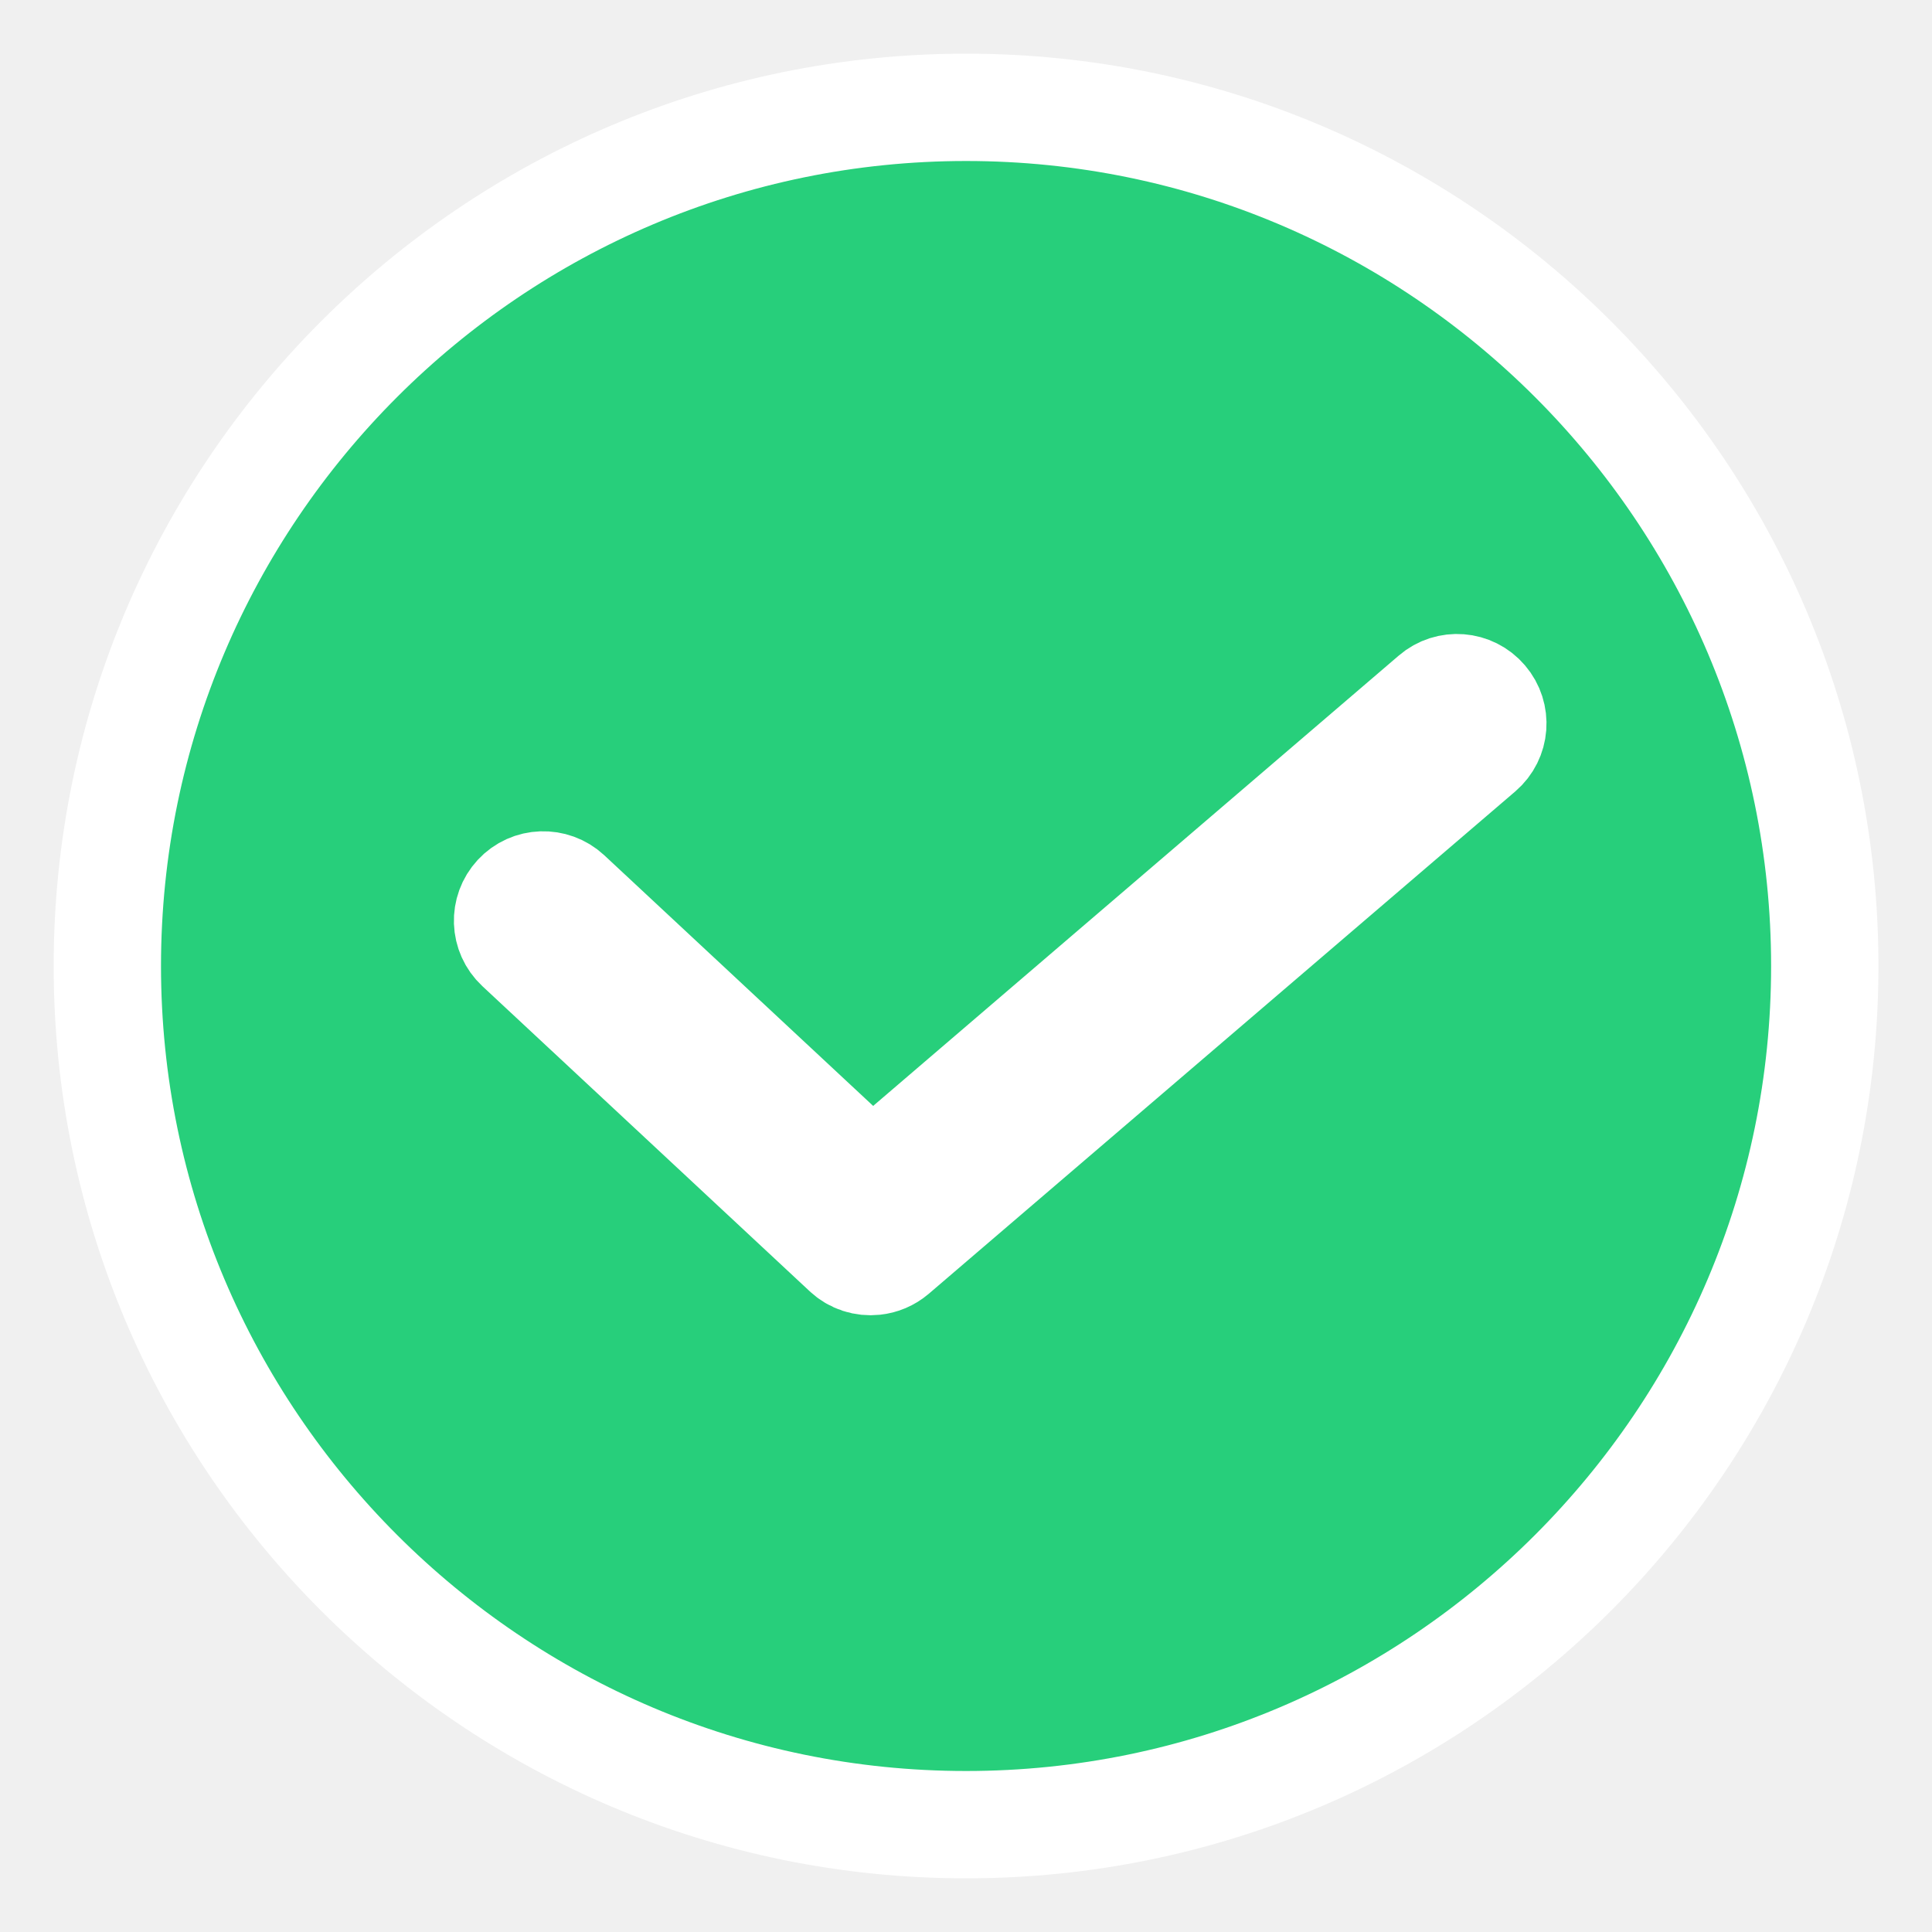
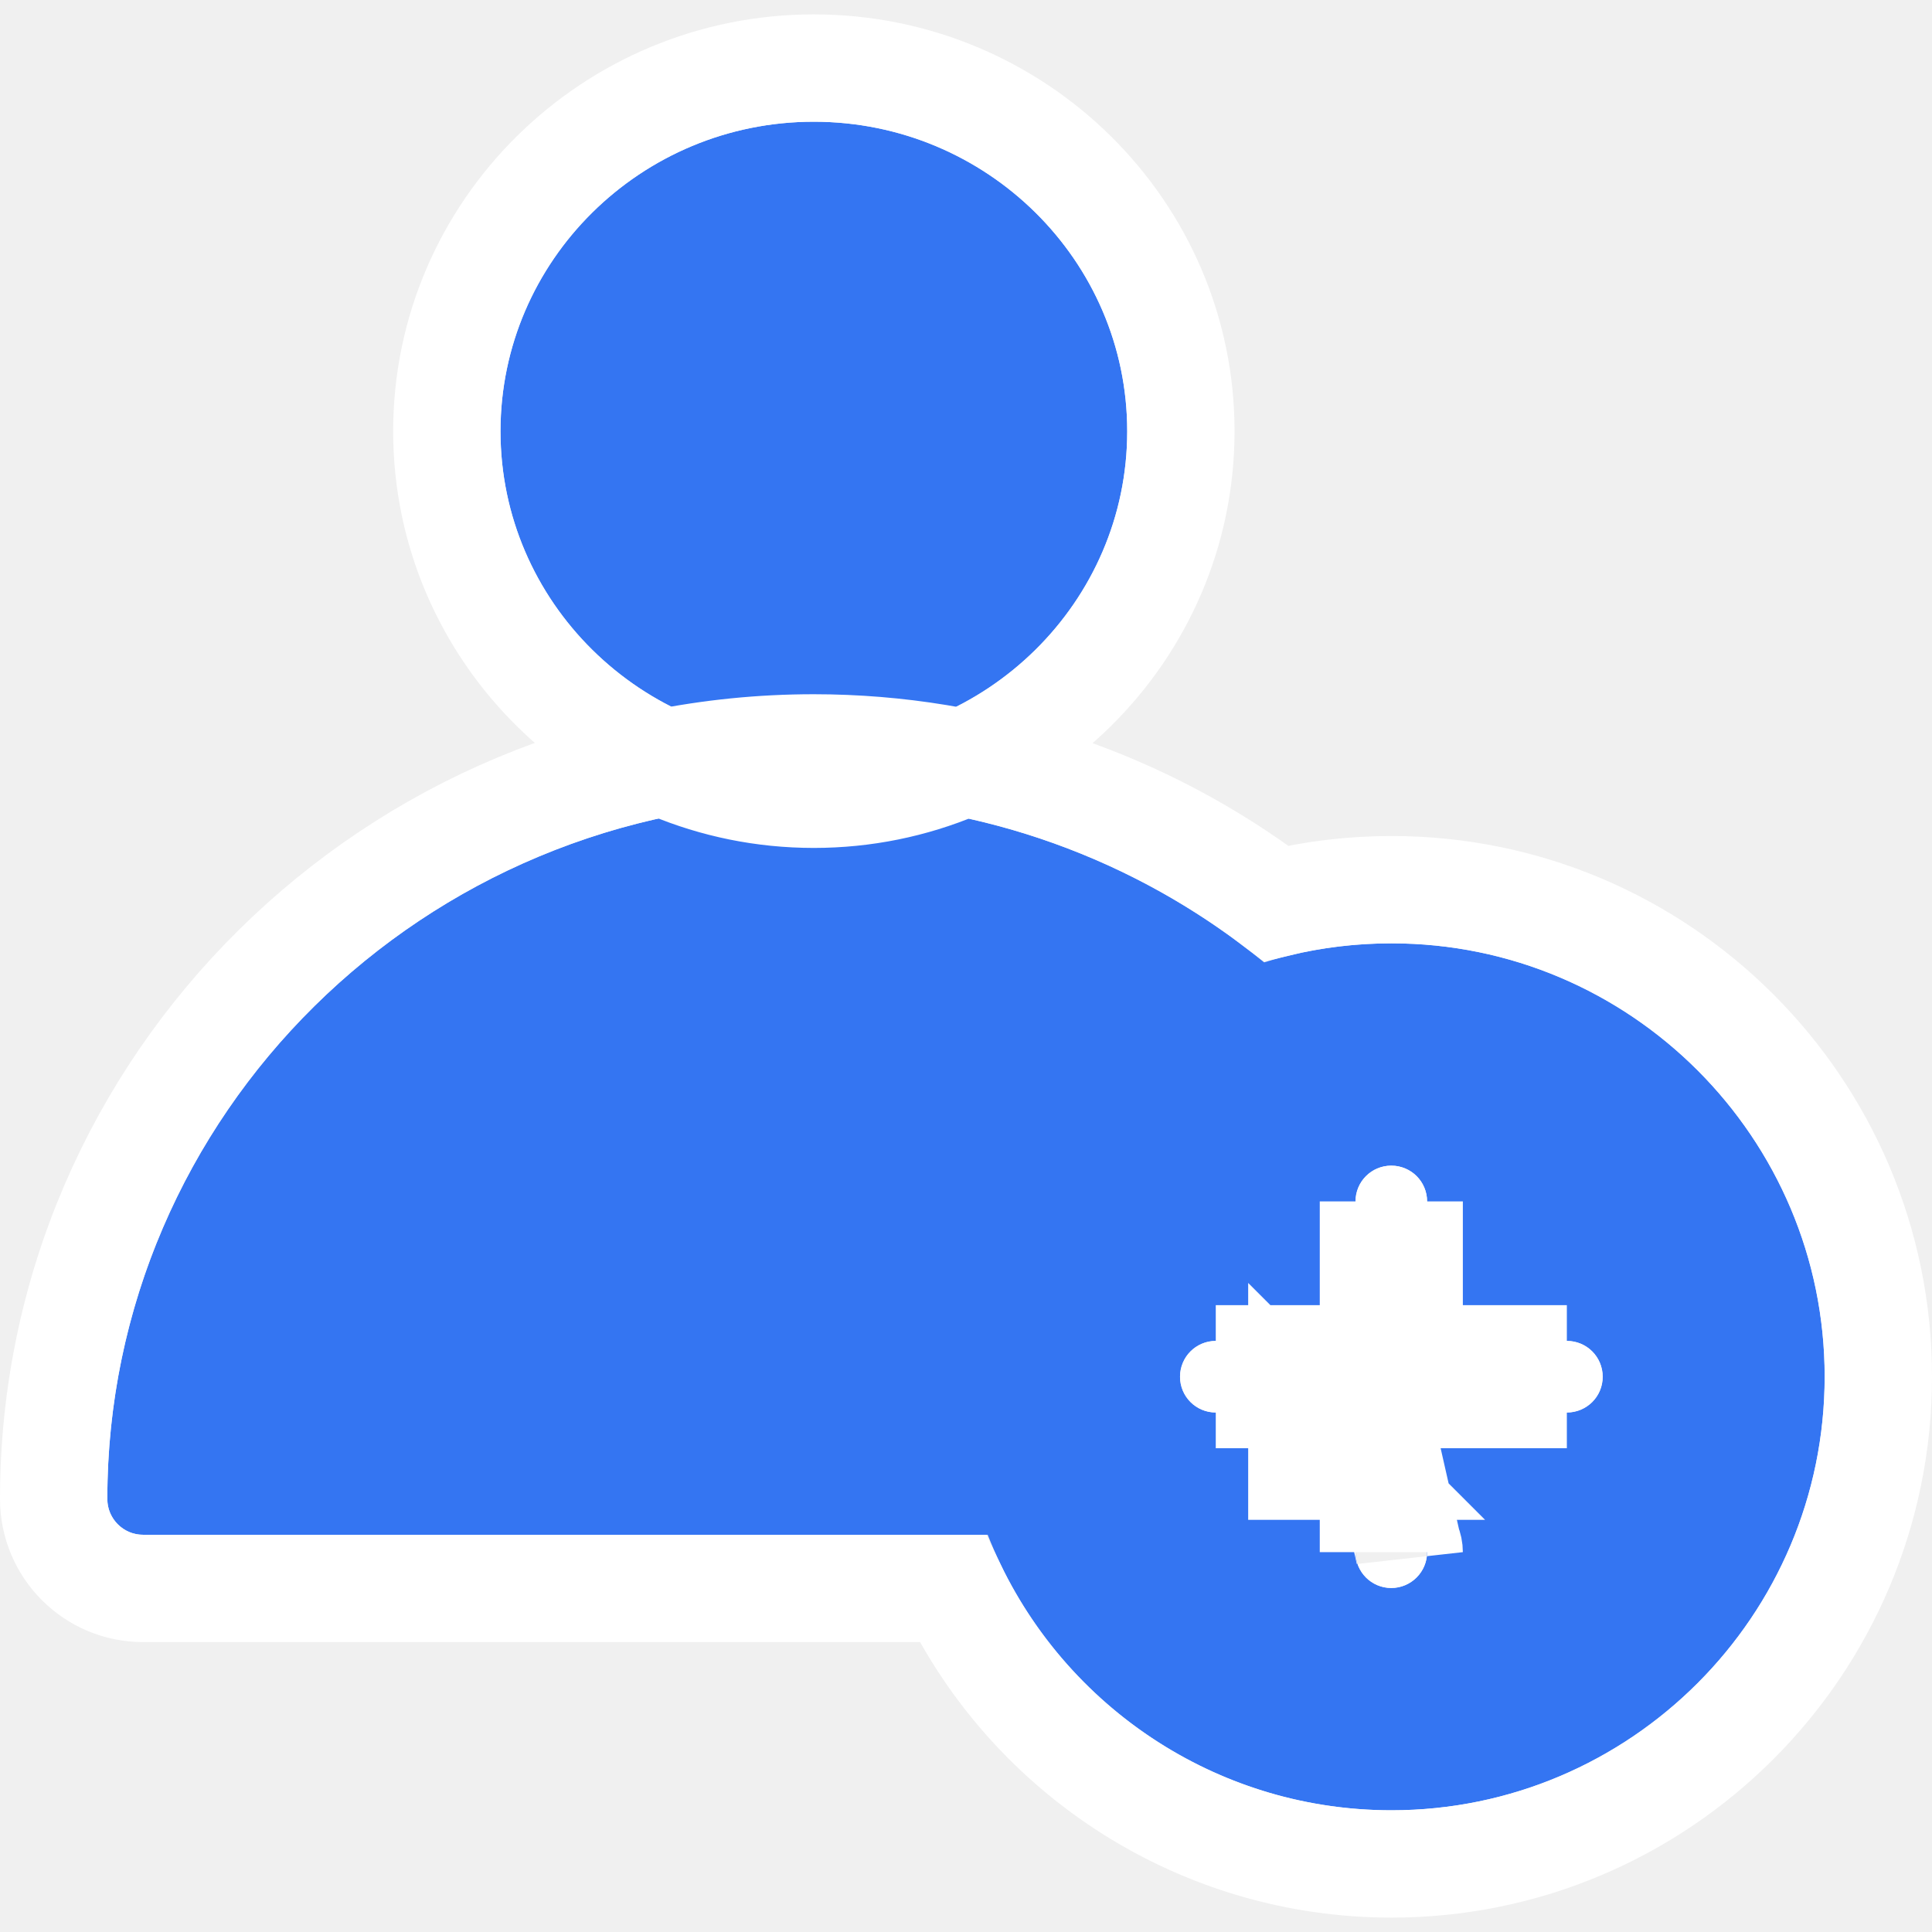
- <svg xmlns="http://www.w3.org/2000/svg" width="18px" height="18px" viewBox="0 0 18 18" version="1.1">
-   <defs />
+ <svg xmlns="http://www.w3.org/2000/svg" xmlns:xlink="http://www.w3.org/1999/xlink" width="18px" height="18px" viewBox="0 0 18 18" version="1.1">
+   <defs>
+     <path d="M12.296,12.16 L13.598,12.16 C13.783,12.16 13.932,12.011 13.932,11.827 C13.932,11.642 13.783,11.493 13.598,11.493 L12.296,11.493 L12.296,10.193 C12.296,10.009 12.147,9.86 11.962,9.86 C11.778,9.86 11.629,10.009 11.629,10.193 L11.629,11.493 L10.327,11.493 C10.143,11.493 9.994,11.642 9.994,11.827 C9.994,12.011 10.143,12.16 10.327,12.16 L11.629,12.16 L11.629,13.461 C11.629,13.646 11.778,13.795 11.962,13.795 C12.146,13.795 12.296,13.646 12.296,13.461 L12.296,12.16 Z M8.202,13.299 L0.333,13.299 C0.149,13.299 0,13.15 0,12.965 C0,9.383 2.953,6.468 6.582,6.468 C8.113,6.468 9.594,6.998 10.778,7.966 C11.153,7.851 11.551,7.789 11.964,7.789 C14.189,7.788 16,9.6 16,11.826 C16,14.054 14.189,15.866 11.964,15.866 C10.255,15.866 8.791,14.8 8.202,13.299 Z M6.582,5.9 C4.973,5.9 3.663,4.607 3.663,3.018 C3.663,1.427 4.973,0.134 6.582,0.134 C8.192,0.134 9.502,1.427 9.502,3.018 C9.502,4.607 8.192,5.9 6.582,5.9 Z" id="path-1" />
+   </defs>
  <g id="Page-1" stroke="none" stroke-width="1" fill="none" fill-rule="evenodd">
-     <g id="Desktop" transform="translate(-667, -228)" stroke="#FFFFFF" fill-rule="nonzero" fill="#27CF7B">
-       <g id="Group-Copy" transform="translate(655, 226)">
-         <path d="M21.001,19 C16.589,19 13,15.411 13,11 C13,6.589 16.589,3 21.001,3 C25.412,3 29.001,6.589 29.001,11 C29.001,15.411 25.412,19 21.001,19 Z M20.146,13.752 C20.212,13.745 20.275,13.719 20.328,13.674 L25.792,8.994 C25.932,8.874 25.948,8.664 25.828,8.524 C25.708,8.383 25.497,8.367 25.358,8.487 L20.121,12.974 L17.289,10.334 C17.154,10.209 16.943,10.216 16.818,10.351 C16.693,10.486 16.7,10.696 16.835,10.822 L19.884,13.664 C19.957,13.733 20.053,13.762 20.146,13.752 Z" id="Combined-Shape" />
+     <g id="Desktop" transform="translate(-667, -416)" fill-rule="nonzero">
+       <g id="345" transform="translate(668, 417)">
+         <g id="Combined-Shape">
+           <use fill="#3475F2" fill-rule="evenodd" xlink:href="#path-1" />
+           <path stroke="#FFFFFF" stroke-width="1" d="M11.129,12.66 L11.129,12.16 L11.629,12.66 L11.129,12.66 Z M12.129,13.461 C12.129,13.37 12.054,13.295 11.962,13.295 C11.87,13.295 11.796,13.369 11.796,13.461 L11.796,11.993 L10.327,11.993 C10.419,11.993 10.494,11.918 10.494,11.827 C10.494,11.735 10.419,11.66 10.327,11.66 L11.796,11.66 L11.796,10.193 C11.796,10.285 11.871,10.36 11.962,10.36 C12.054,10.36 12.129,10.285 12.129,10.193 L12.129,11.66 L13.598,11.66 C13.507,11.66 13.432,11.735 13.432,11.827 C13.432,11.918 13.507,11.993 13.598,11.993 L11.796,11.993 Z M7.875,13.799 L0.333,13.799 C-0.127,13.799 -0.5,13.426 -0.5,12.965 C-0.5,9.105 2.678,5.968 6.582,5.968 C8.139,5.968 9.651,6.478 10.889,7.417 C11.238,7.332 11.598,7.289 11.964,7.289 C14.465,7.288 16.5,9.324 16.5,11.826 C16.5,14.33 14.465,16.366 11.964,16.366 C10.2,16.366 8.623,15.347 7.875,13.799 Z M6.582,6.4 C4.698,6.4 3.163,4.885 3.163,3.018 C3.163,1.15 4.698,-0.366 6.582,-0.366 C8.467,-0.366 10.002,1.15 10.002,3.018 C10.002,4.885 8.467,6.4 6.582,6.4 Z" />
+         </g>
      </g>
    </g>
  </g>
</svg>
